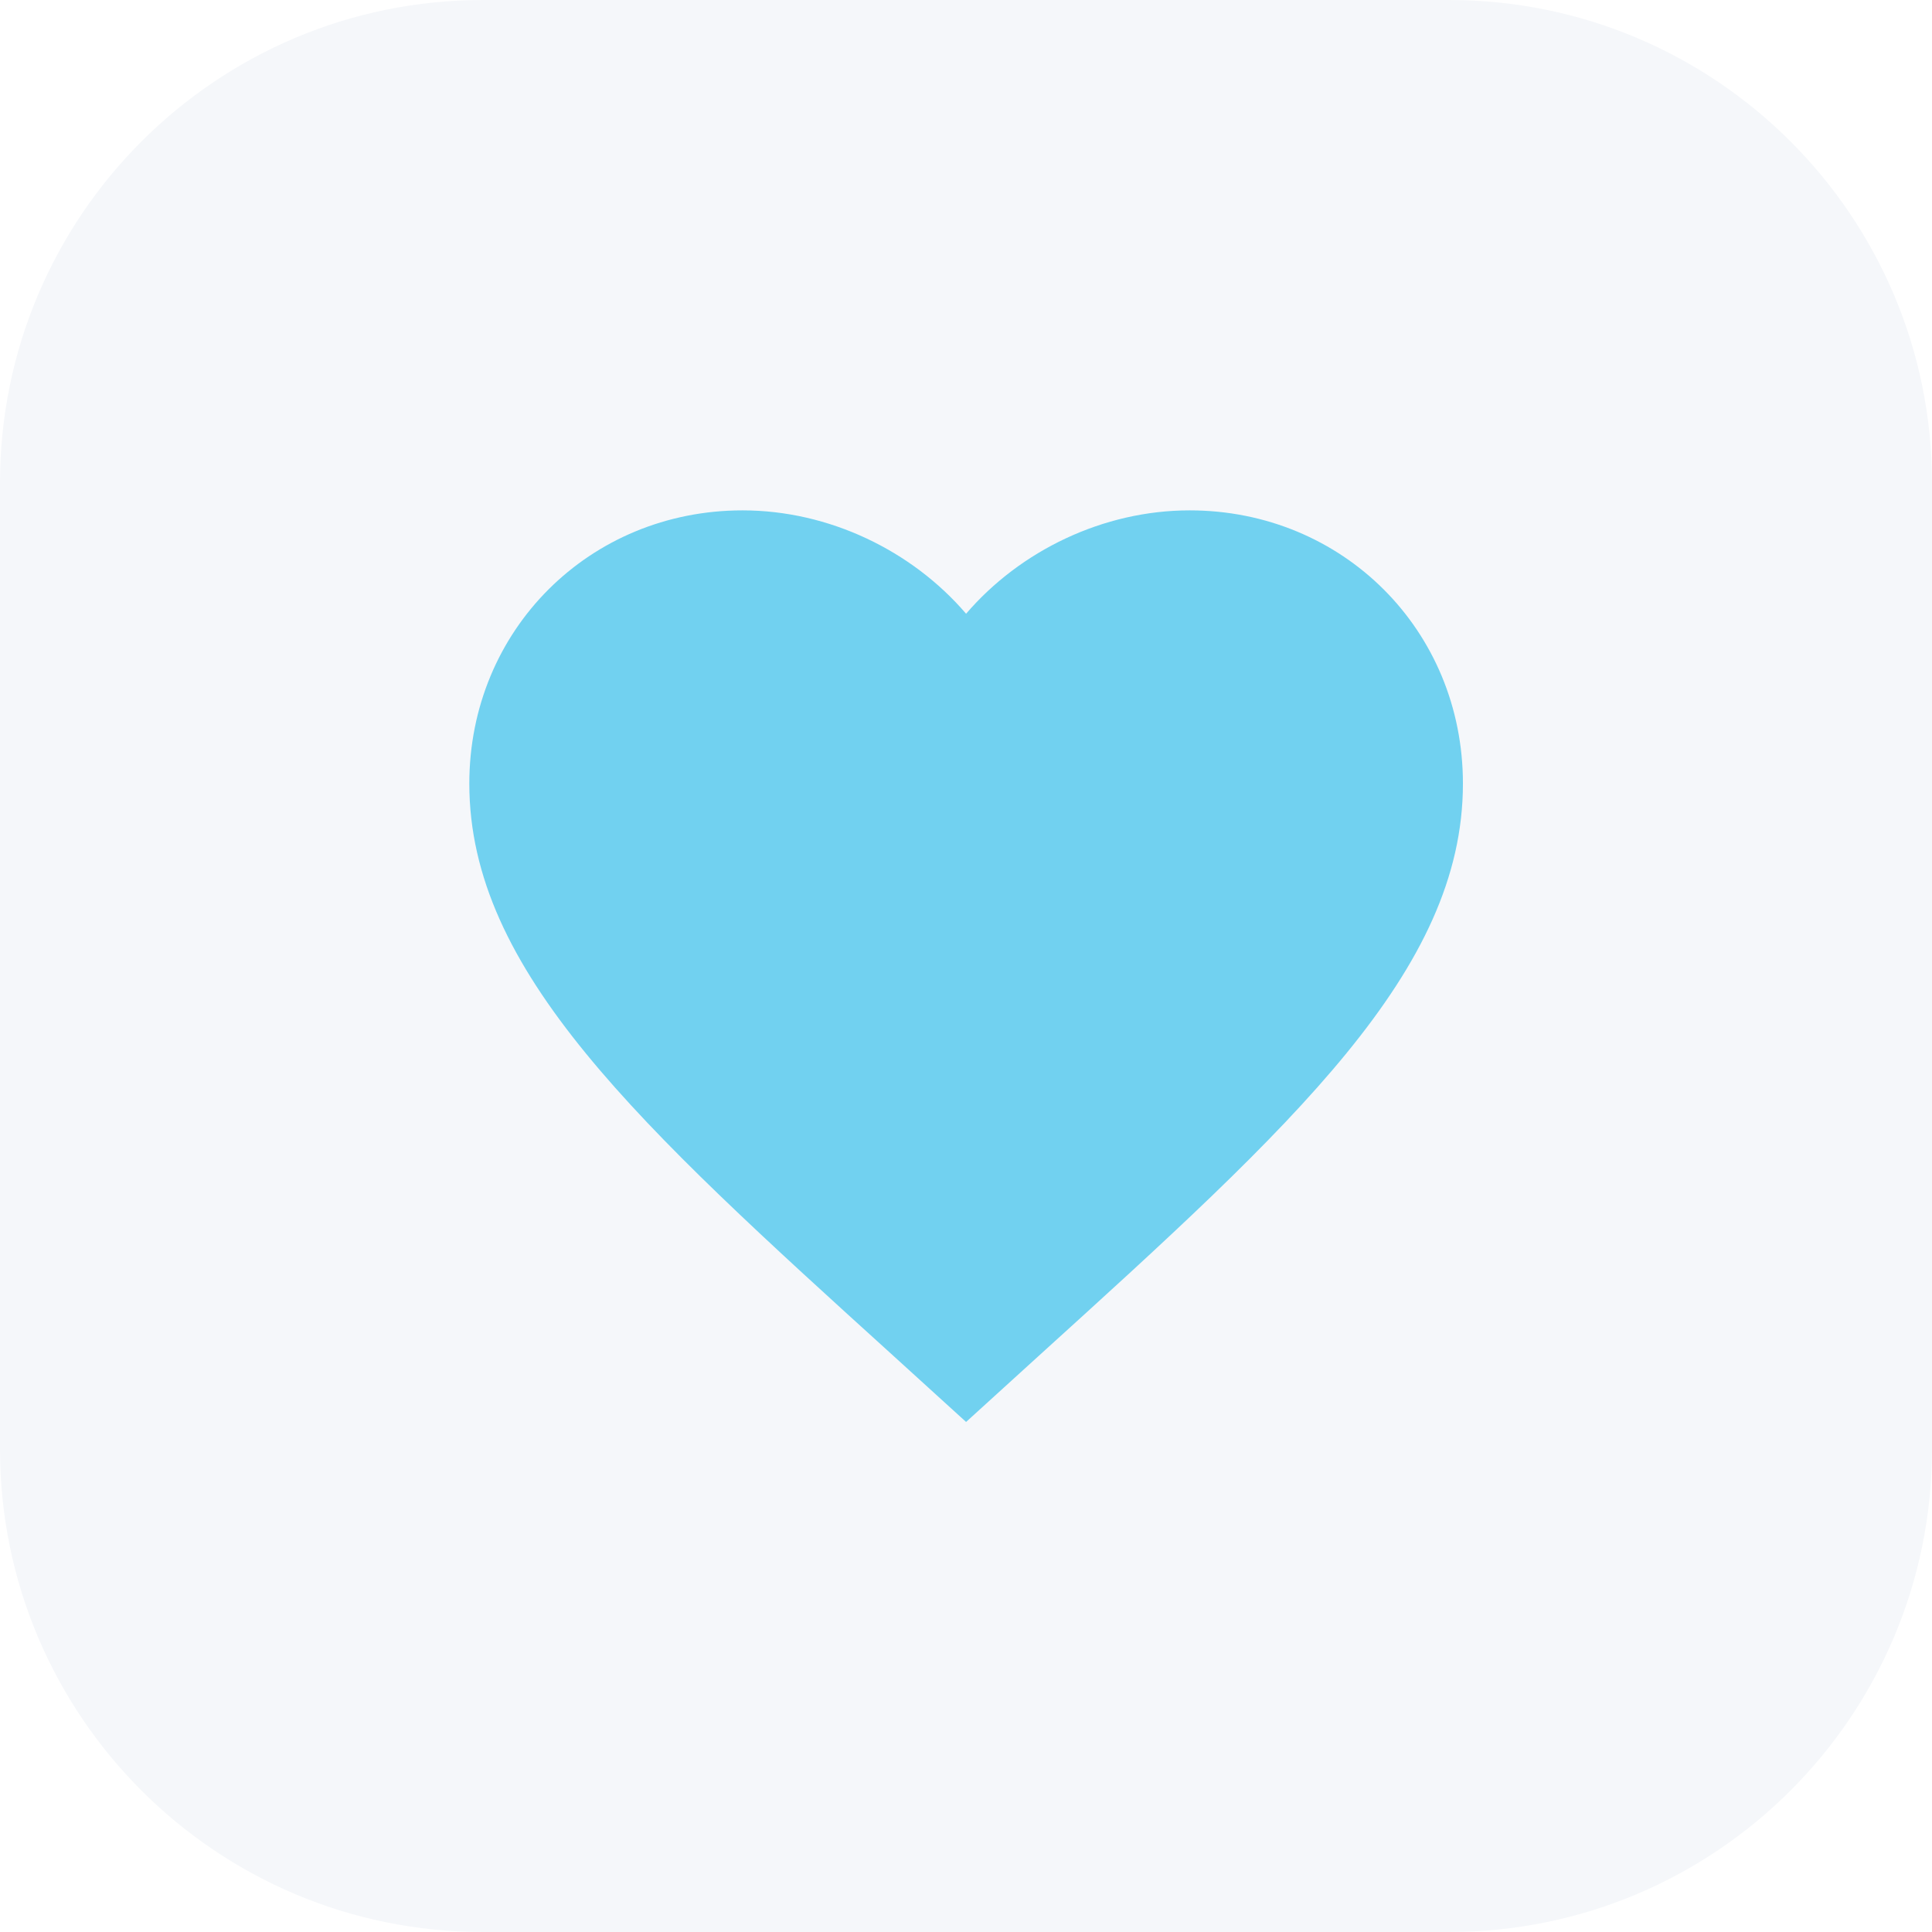
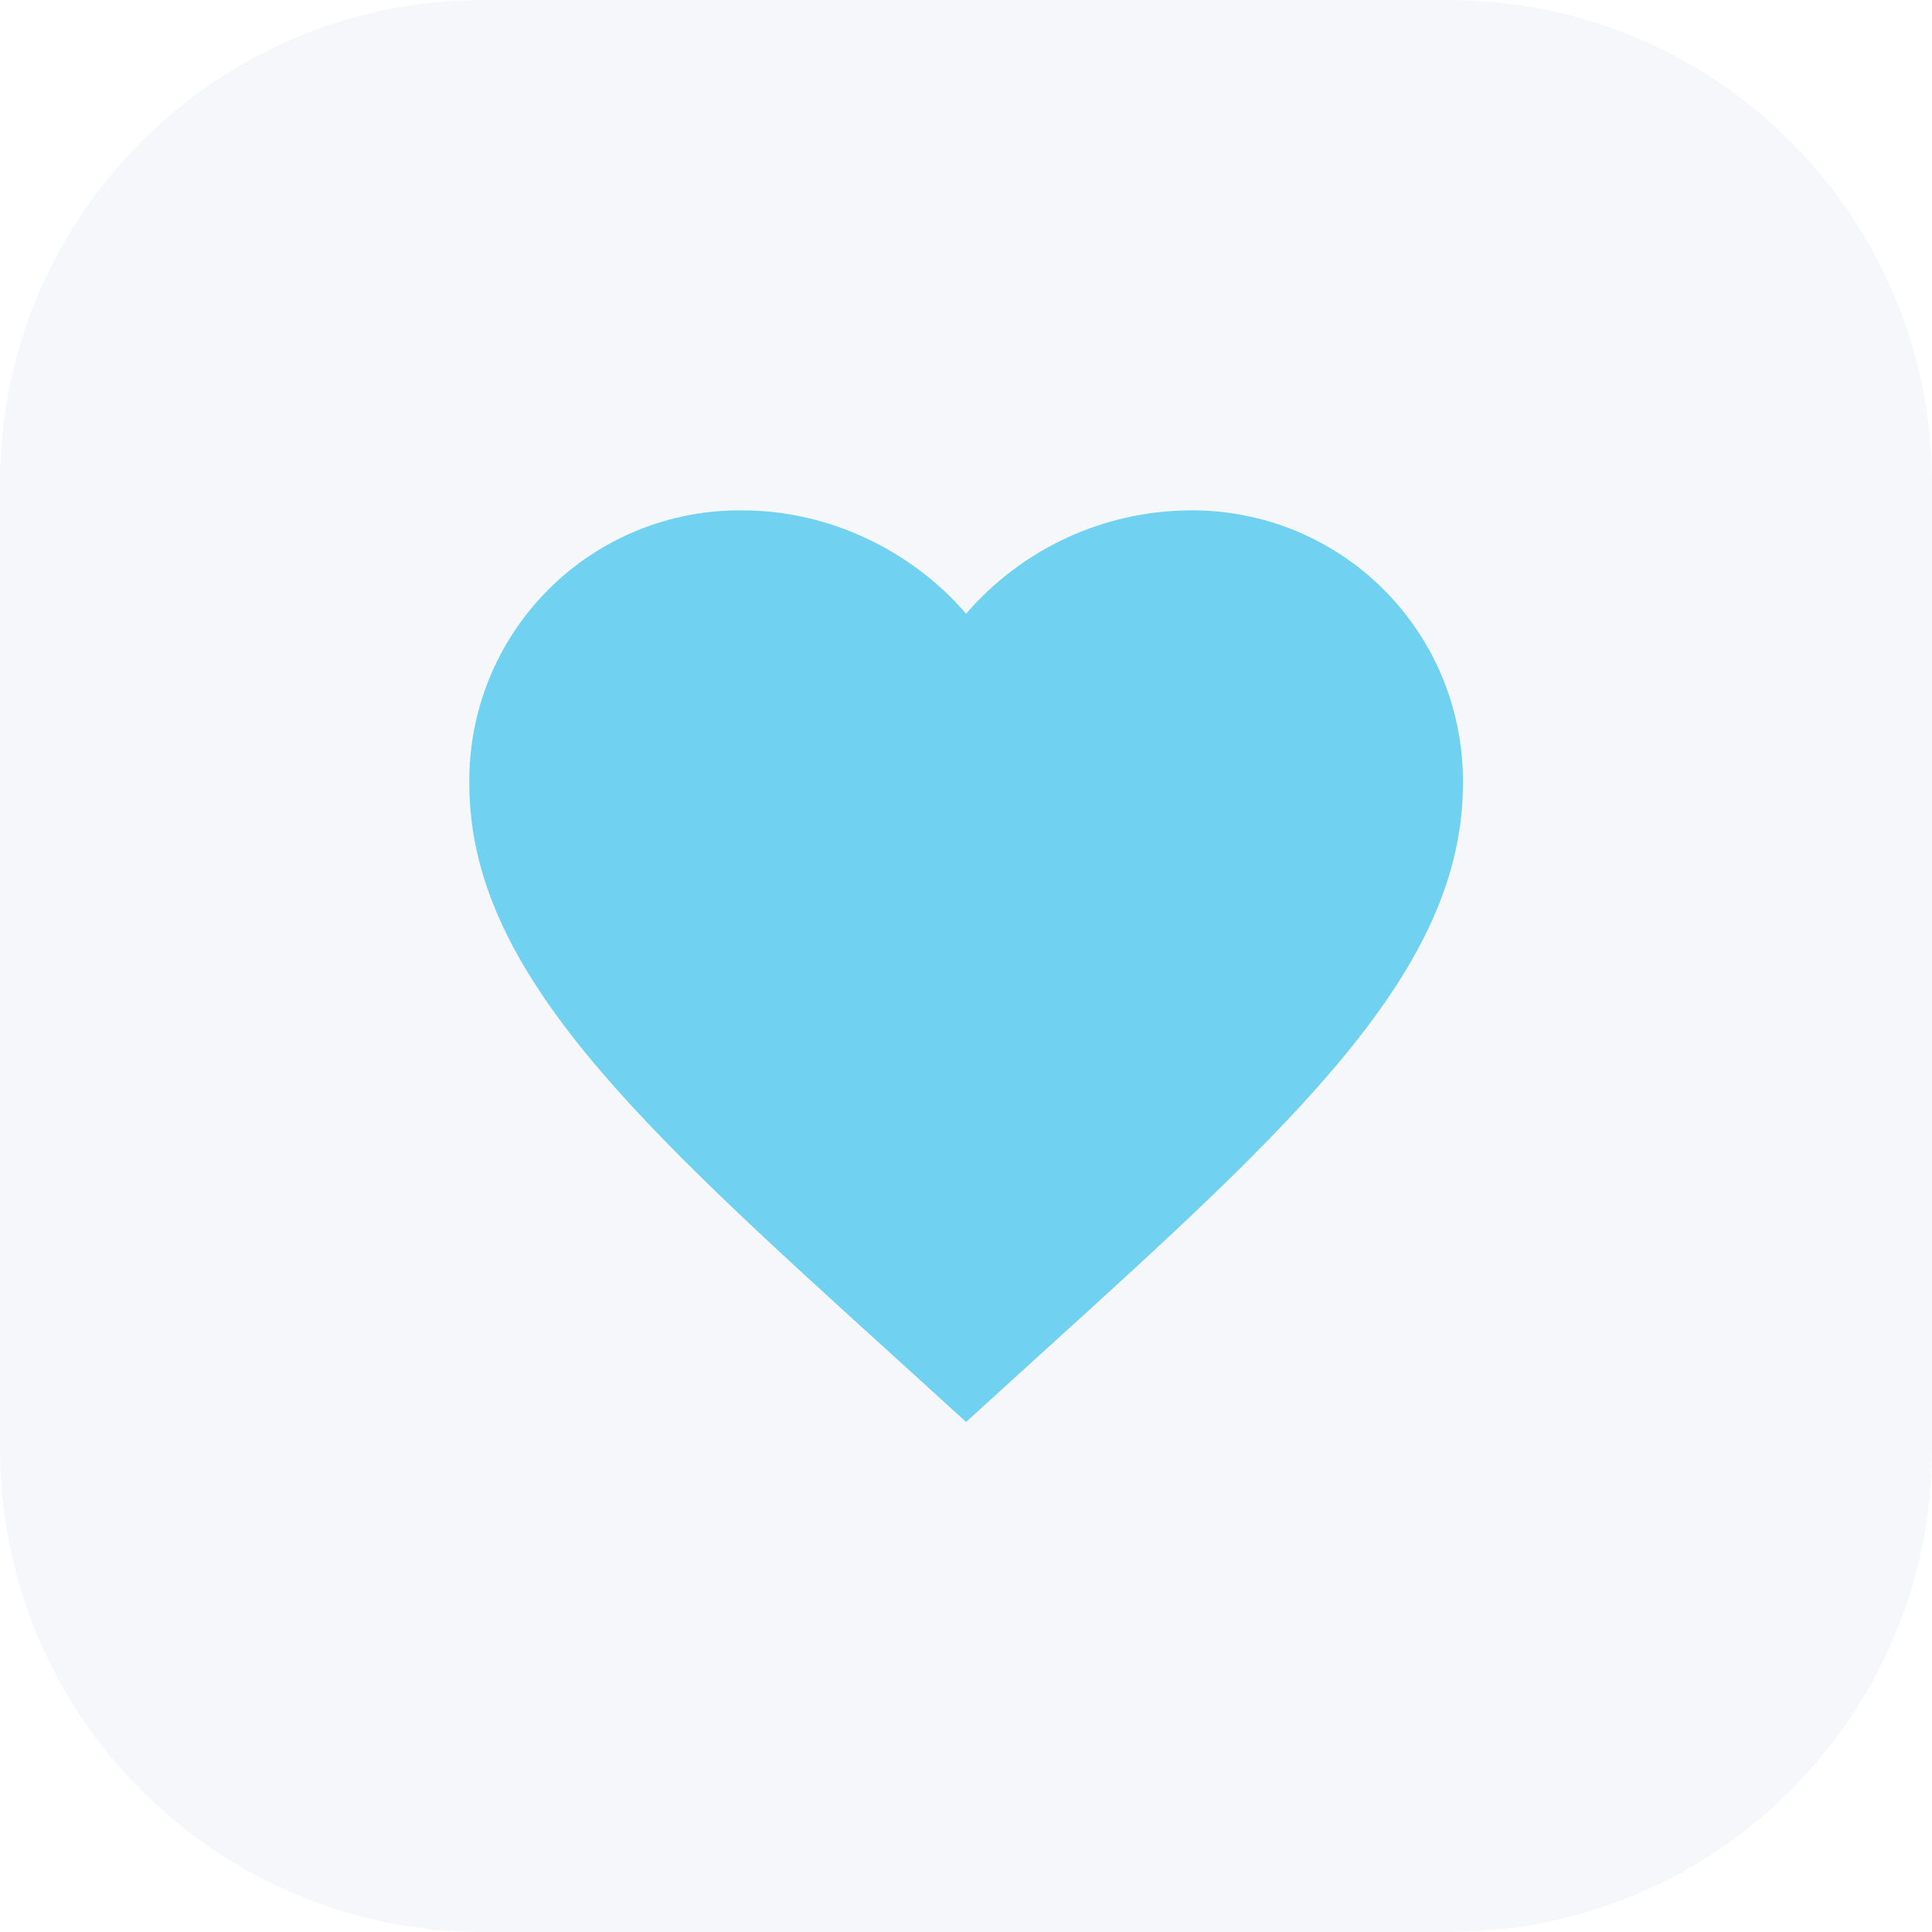
- <svg xmlns="http://www.w3.org/2000/svg" width="24" height="24" viewBox="0 0 24 24" fill="none">
-   <rect width="24" height="24" rx="6" fill="#F5F7FA" />
-   <g transform="translate(5.83, 6.34)">
-     <path d="M6.171 11.324L5.276 10.51C2.098 7.628 0 5.721 0 3.394C0 1.487 1.493 0 3.394 0C4.468 0 5.499 0.5 6.171 1.284C6.844 0.5 7.875 0 8.948 0C10.849 0 12.343 1.487 12.343 3.394C12.343 5.721 10.244 7.628 7.066 10.51L6.171 11.324Z" fill="#71D1F0" />
-   </g>
+ <svg xmlns="http://www.w3.org/2000/svg" width="24" height="24" fill="none" viewBox="0 0 24 24">
+   <rect width="24" height="24" fill="#f5f7fa" rx="6" />
+   <path fill="#71d1f0" d="m12.001 17.664-.895-.814C7.928 13.968 5.83 12.06 5.83 9.734A3.357 3.357 0 0 1 9.224 6.34c1.074 0 2.105.5 2.777 1.284a3.7 3.7 0 0 1 2.777-1.284 3.36 3.36 0 0 1 3.395 3.394c0 2.327-2.099 4.234-5.277 7.116z" />
</svg>
